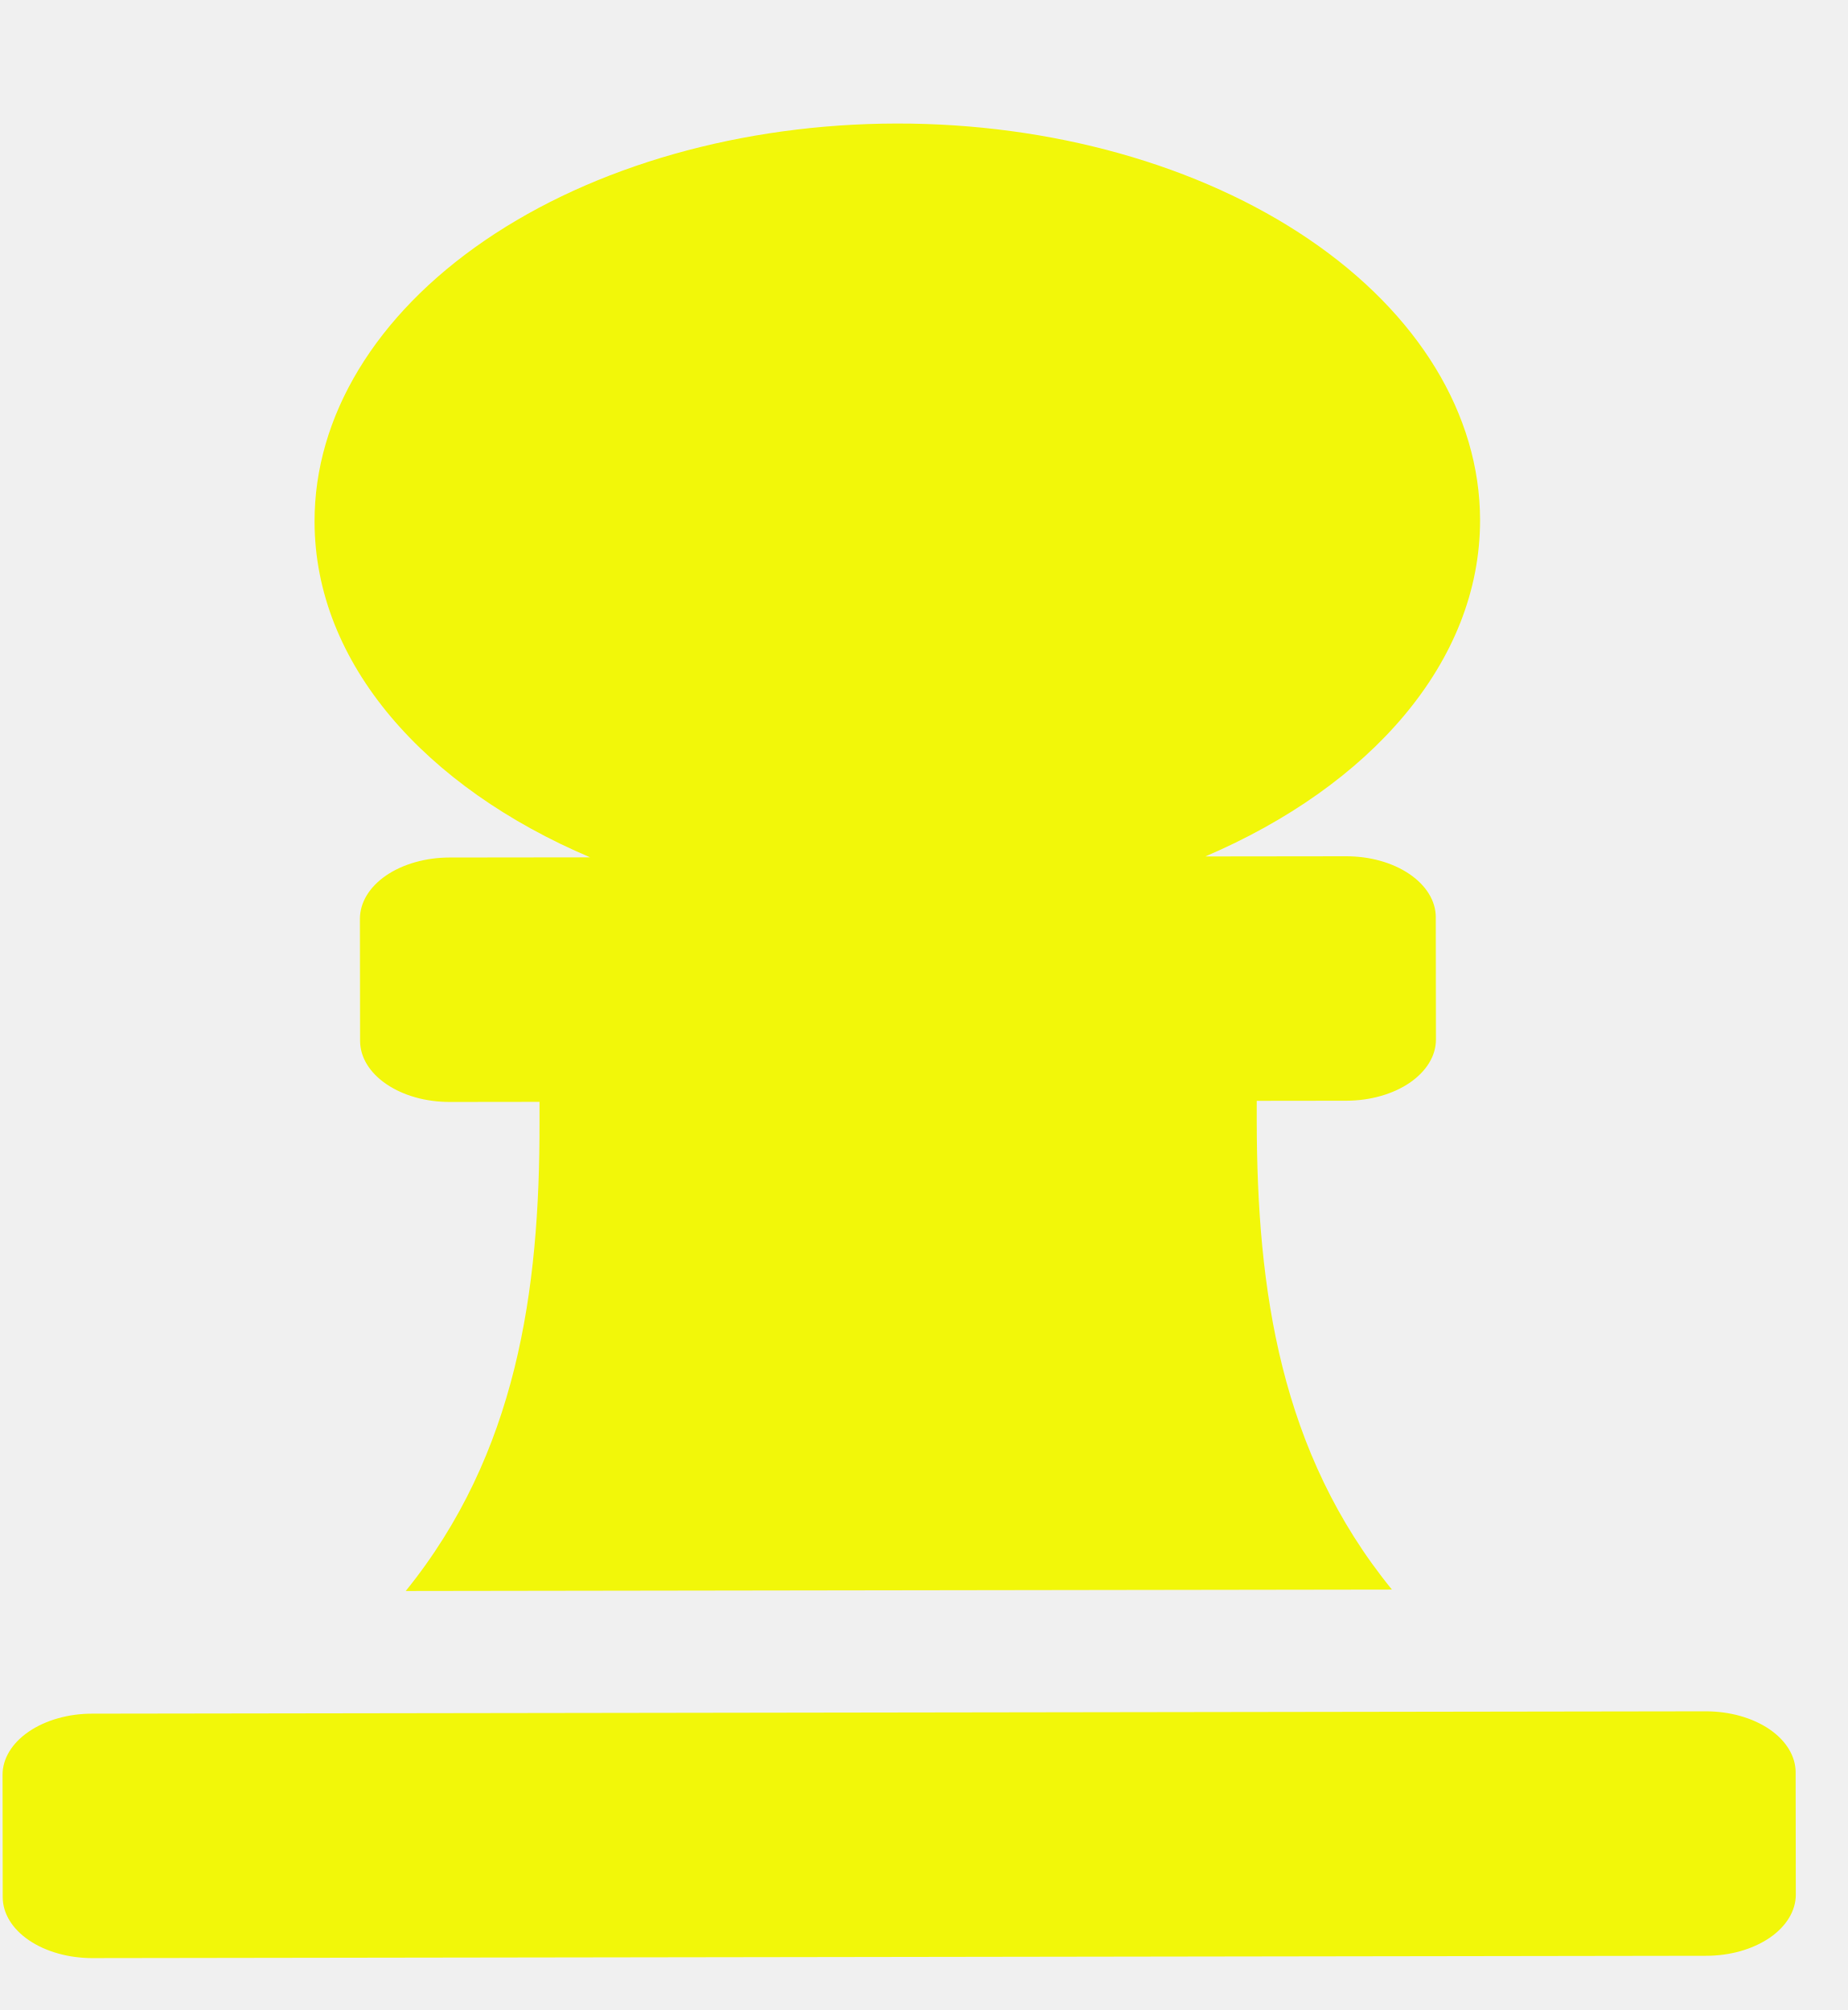
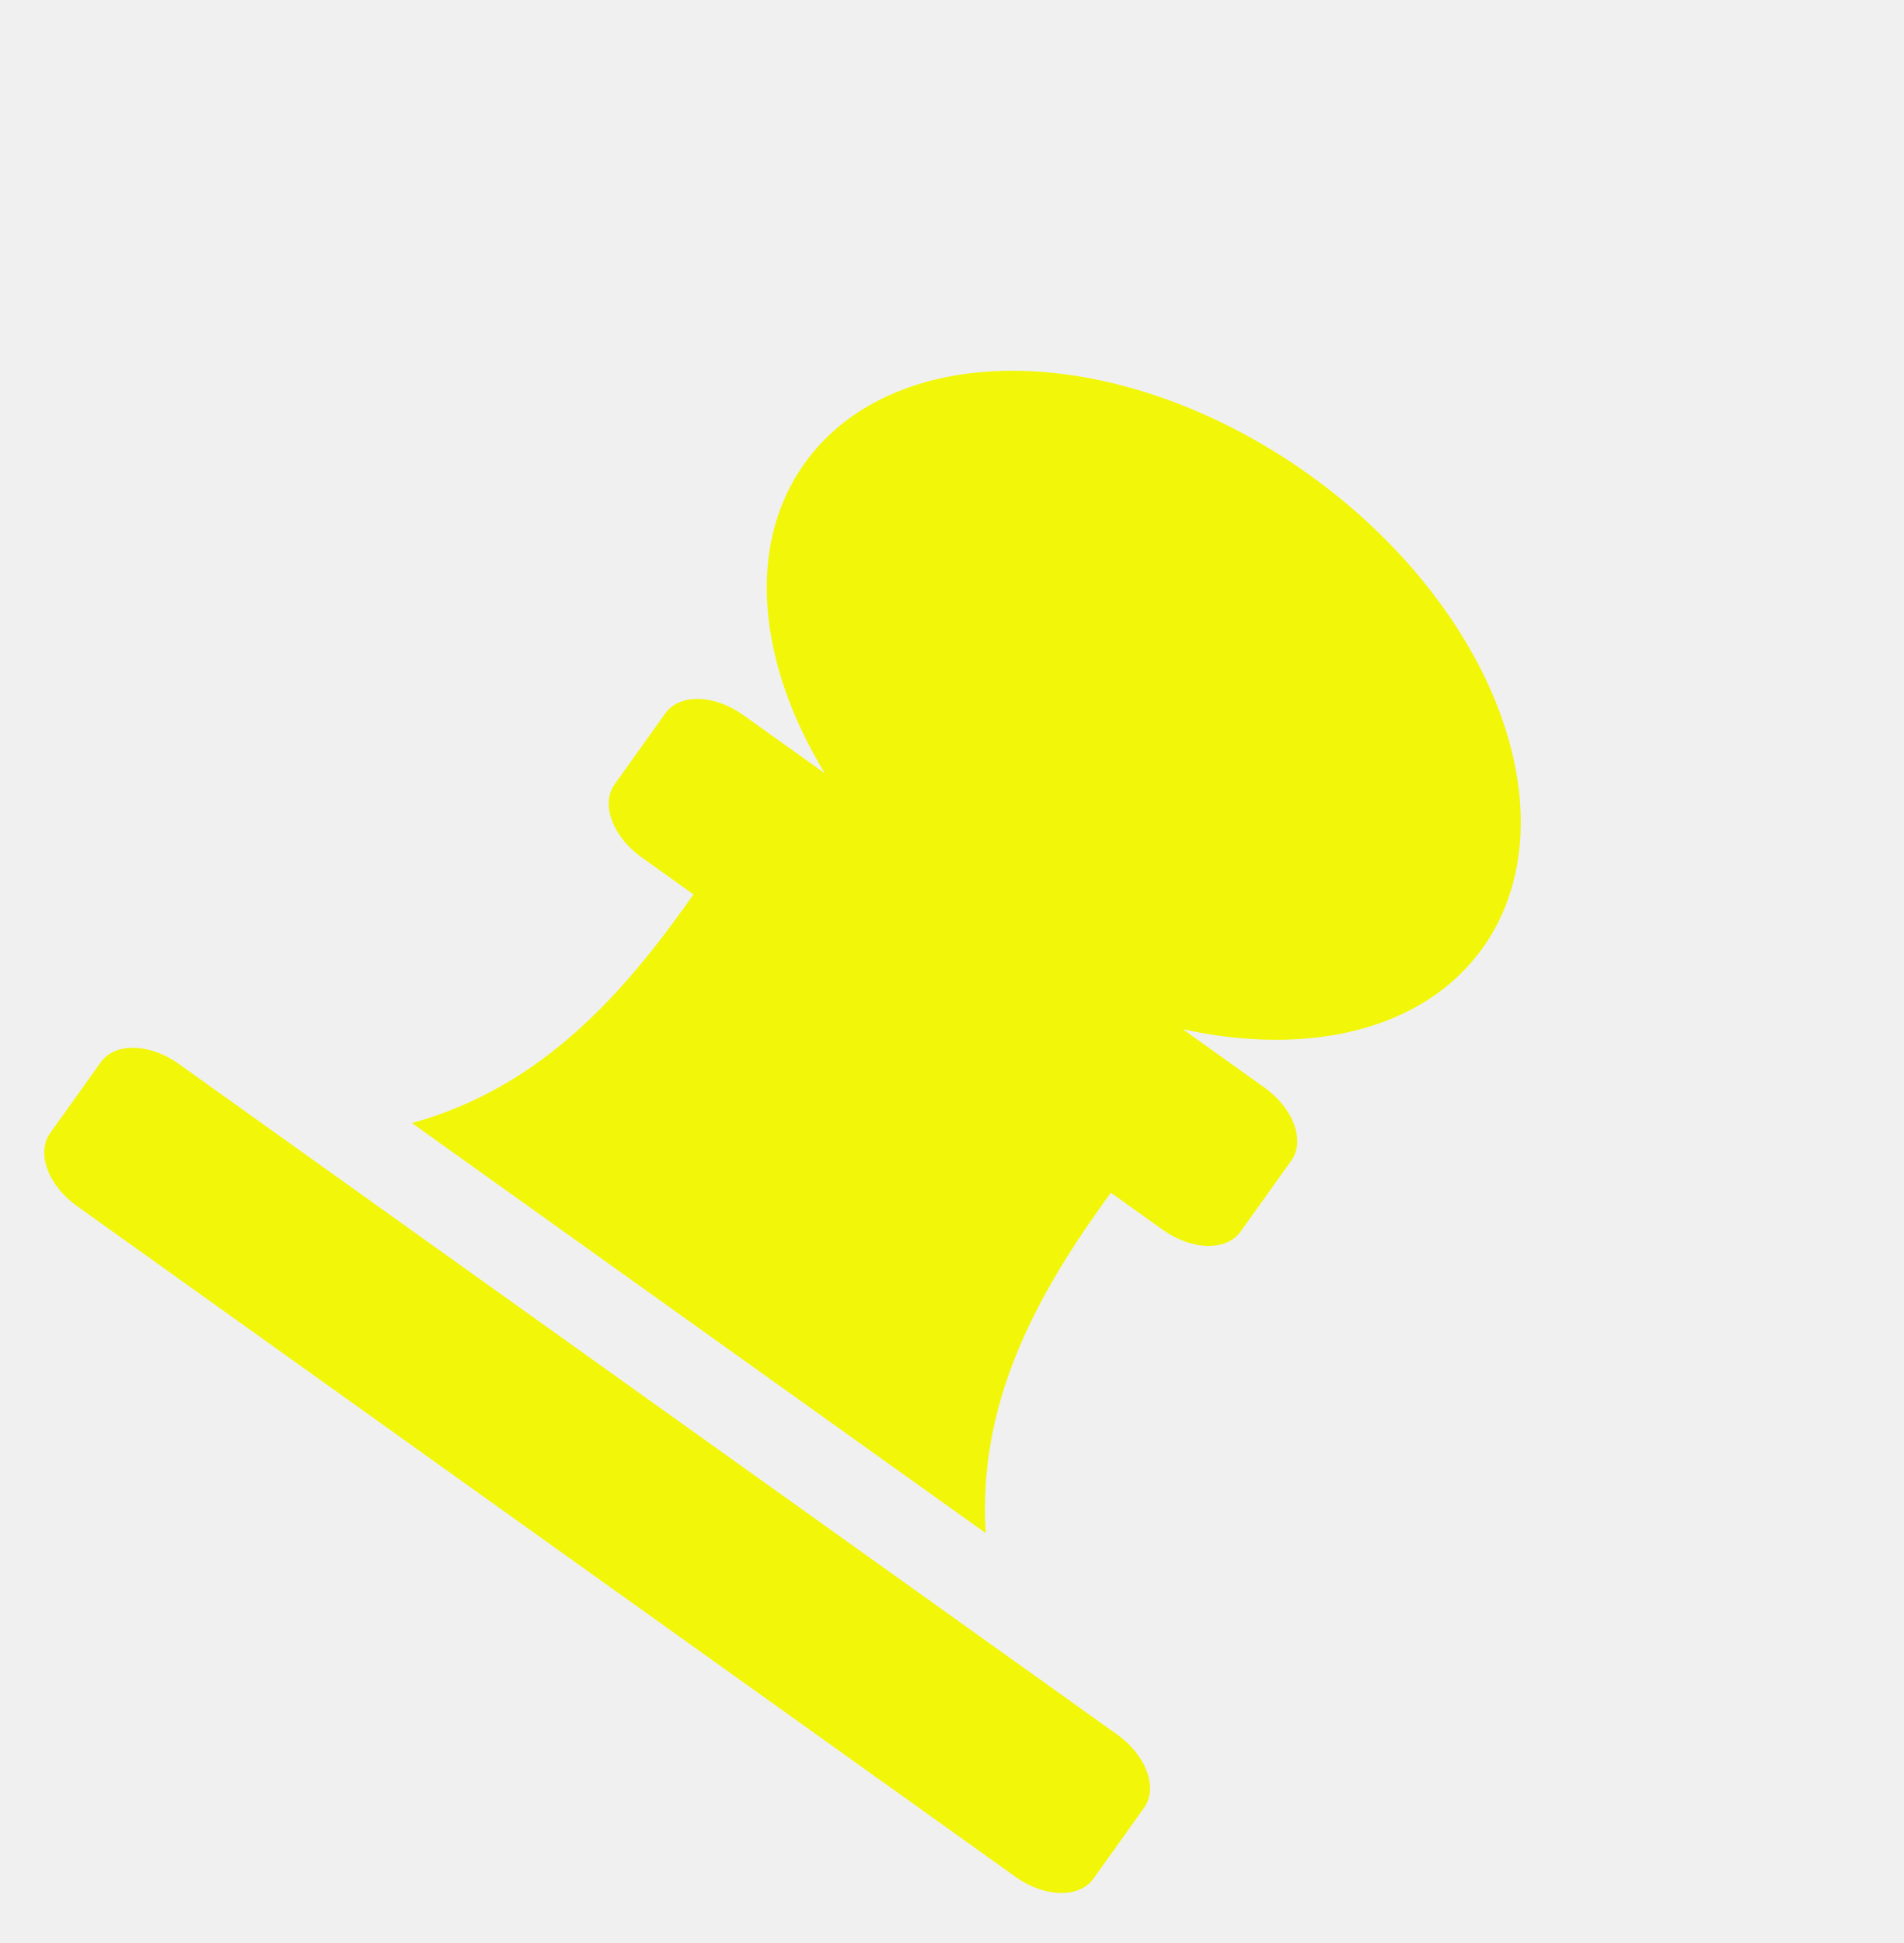
- <svg xmlns="http://www.w3.org/2000/svg" width="34" height="37" viewBox="0 0 34 37" fill="none">
+ <svg xmlns="http://www.w3.org/2000/svg" width="49" height="50" viewBox="0 0 49 50" fill="none">
  <g clip-path="url(#clip0_70_32)">
-     <path d="M10.861 15.782L8.272 15.785C7.835 15.786 7.415 15.905 7.106 16.116C6.797 16.328 6.624 16.614 6.624 16.913L6.627 19.163C6.628 19.461 6.802 19.747 7.112 19.957C7.421 20.168 7.841 20.286 8.279 20.285L9.929 20.283L9.929 20.669C9.934 23.763 9.511 26.759 7.467 29.287L25.617 29.261C23.562 26.739 23.134 23.744 23.129 20.65L23.129 20.264L24.779 20.262C25.216 20.261 25.636 20.142 25.945 19.931C26.254 19.719 26.428 19.433 26.427 19.134L26.424 16.884C26.424 16.586 26.249 16.3 25.94 16.09C25.63 15.879 25.21 15.761 24.772 15.762L22.184 15.765C25.213 14.469 27.242 12.188 27.239 9.571C27.236 7.631 26.103 5.773 24.09 4.405C22.077 3.036 19.348 2.27 16.503 2.274C13.659 2.278 10.932 3.052 8.923 4.426C6.913 5.8 5.786 7.662 5.789 9.601C5.792 12.218 7.828 14.494 10.861 15.782ZM31.395 31.502L1.695 31.545C1.257 31.545 0.838 31.665 0.529 31.876C0.22 32.087 0.046 32.374 0.047 32.672L0.05 34.922C0.05 35.221 0.224 35.506 0.534 35.717C0.844 35.927 1.264 36.045 1.701 36.045L31.401 36.002C31.839 36.002 32.258 35.883 32.568 35.671C32.877 35.46 33.05 35.173 33.05 34.875L33.047 32.625C33.046 32.327 32.872 32.041 32.562 31.83C32.252 31.62 31.832 31.502 31.395 31.502Z" fill="#F2F709" />
+     <path d="M21.228 19.901L19.122 18.396C18.766 18.142 18.355 17.994 17.981 17.986C17.607 17.978 17.299 18.109 17.125 18.352L15.817 20.183C15.643 20.425 15.618 20.759 15.748 21.111C15.877 21.462 16.149 21.803 16.505 22.057L17.848 23.017L17.623 23.331C15.825 25.848 13.736 28.037 10.601 28.9L25.368 39.453C25.167 36.206 26.564 33.523 28.363 31.006L28.587 30.692L29.93 31.651C30.286 31.905 30.696 32.053 31.07 32.061C31.445 32.069 31.753 31.938 31.926 31.695L33.234 29.864C33.408 29.622 33.433 29.288 33.304 28.936C33.175 28.585 32.902 28.244 32.546 27.99L30.44 26.485C33.657 27.196 36.636 26.524 38.157 24.395C39.285 22.817 39.447 20.647 38.608 18.361C37.769 16.076 35.997 13.863 33.683 12.209C31.369 10.556 28.702 9.596 26.268 9.543C23.834 9.489 21.833 10.345 20.706 11.923C19.184 14.052 19.513 17.087 21.228 19.901ZM28.758 44.641L4.594 27.373C4.238 27.119 3.828 26.971 3.454 26.963C3.079 26.954 2.771 27.086 2.598 27.329L1.29 29.159C1.116 29.402 1.091 29.736 1.22 30.088C1.349 30.439 1.622 30.78 1.978 31.034L26.142 48.303C26.498 48.557 26.908 48.705 27.283 48.713C27.657 48.721 27.965 48.589 28.138 48.347L29.447 46.516C29.62 46.273 29.645 45.939 29.516 45.588C29.387 45.236 29.114 44.896 28.758 44.641Z" fill="#F2F709" />
  </g>
  <defs>
    <clipPath id="clip0_70_32">
-       <rect width="33" height="36" fill="white" transform="translate(0 0.0471191) rotate(-0.0817542)" />
+       <rect width="33" height="36" fill="white" transform="translate(21.5671 0.785278) rotate(35.5512)" />
    </clipPath>
  </defs>
</svg>
